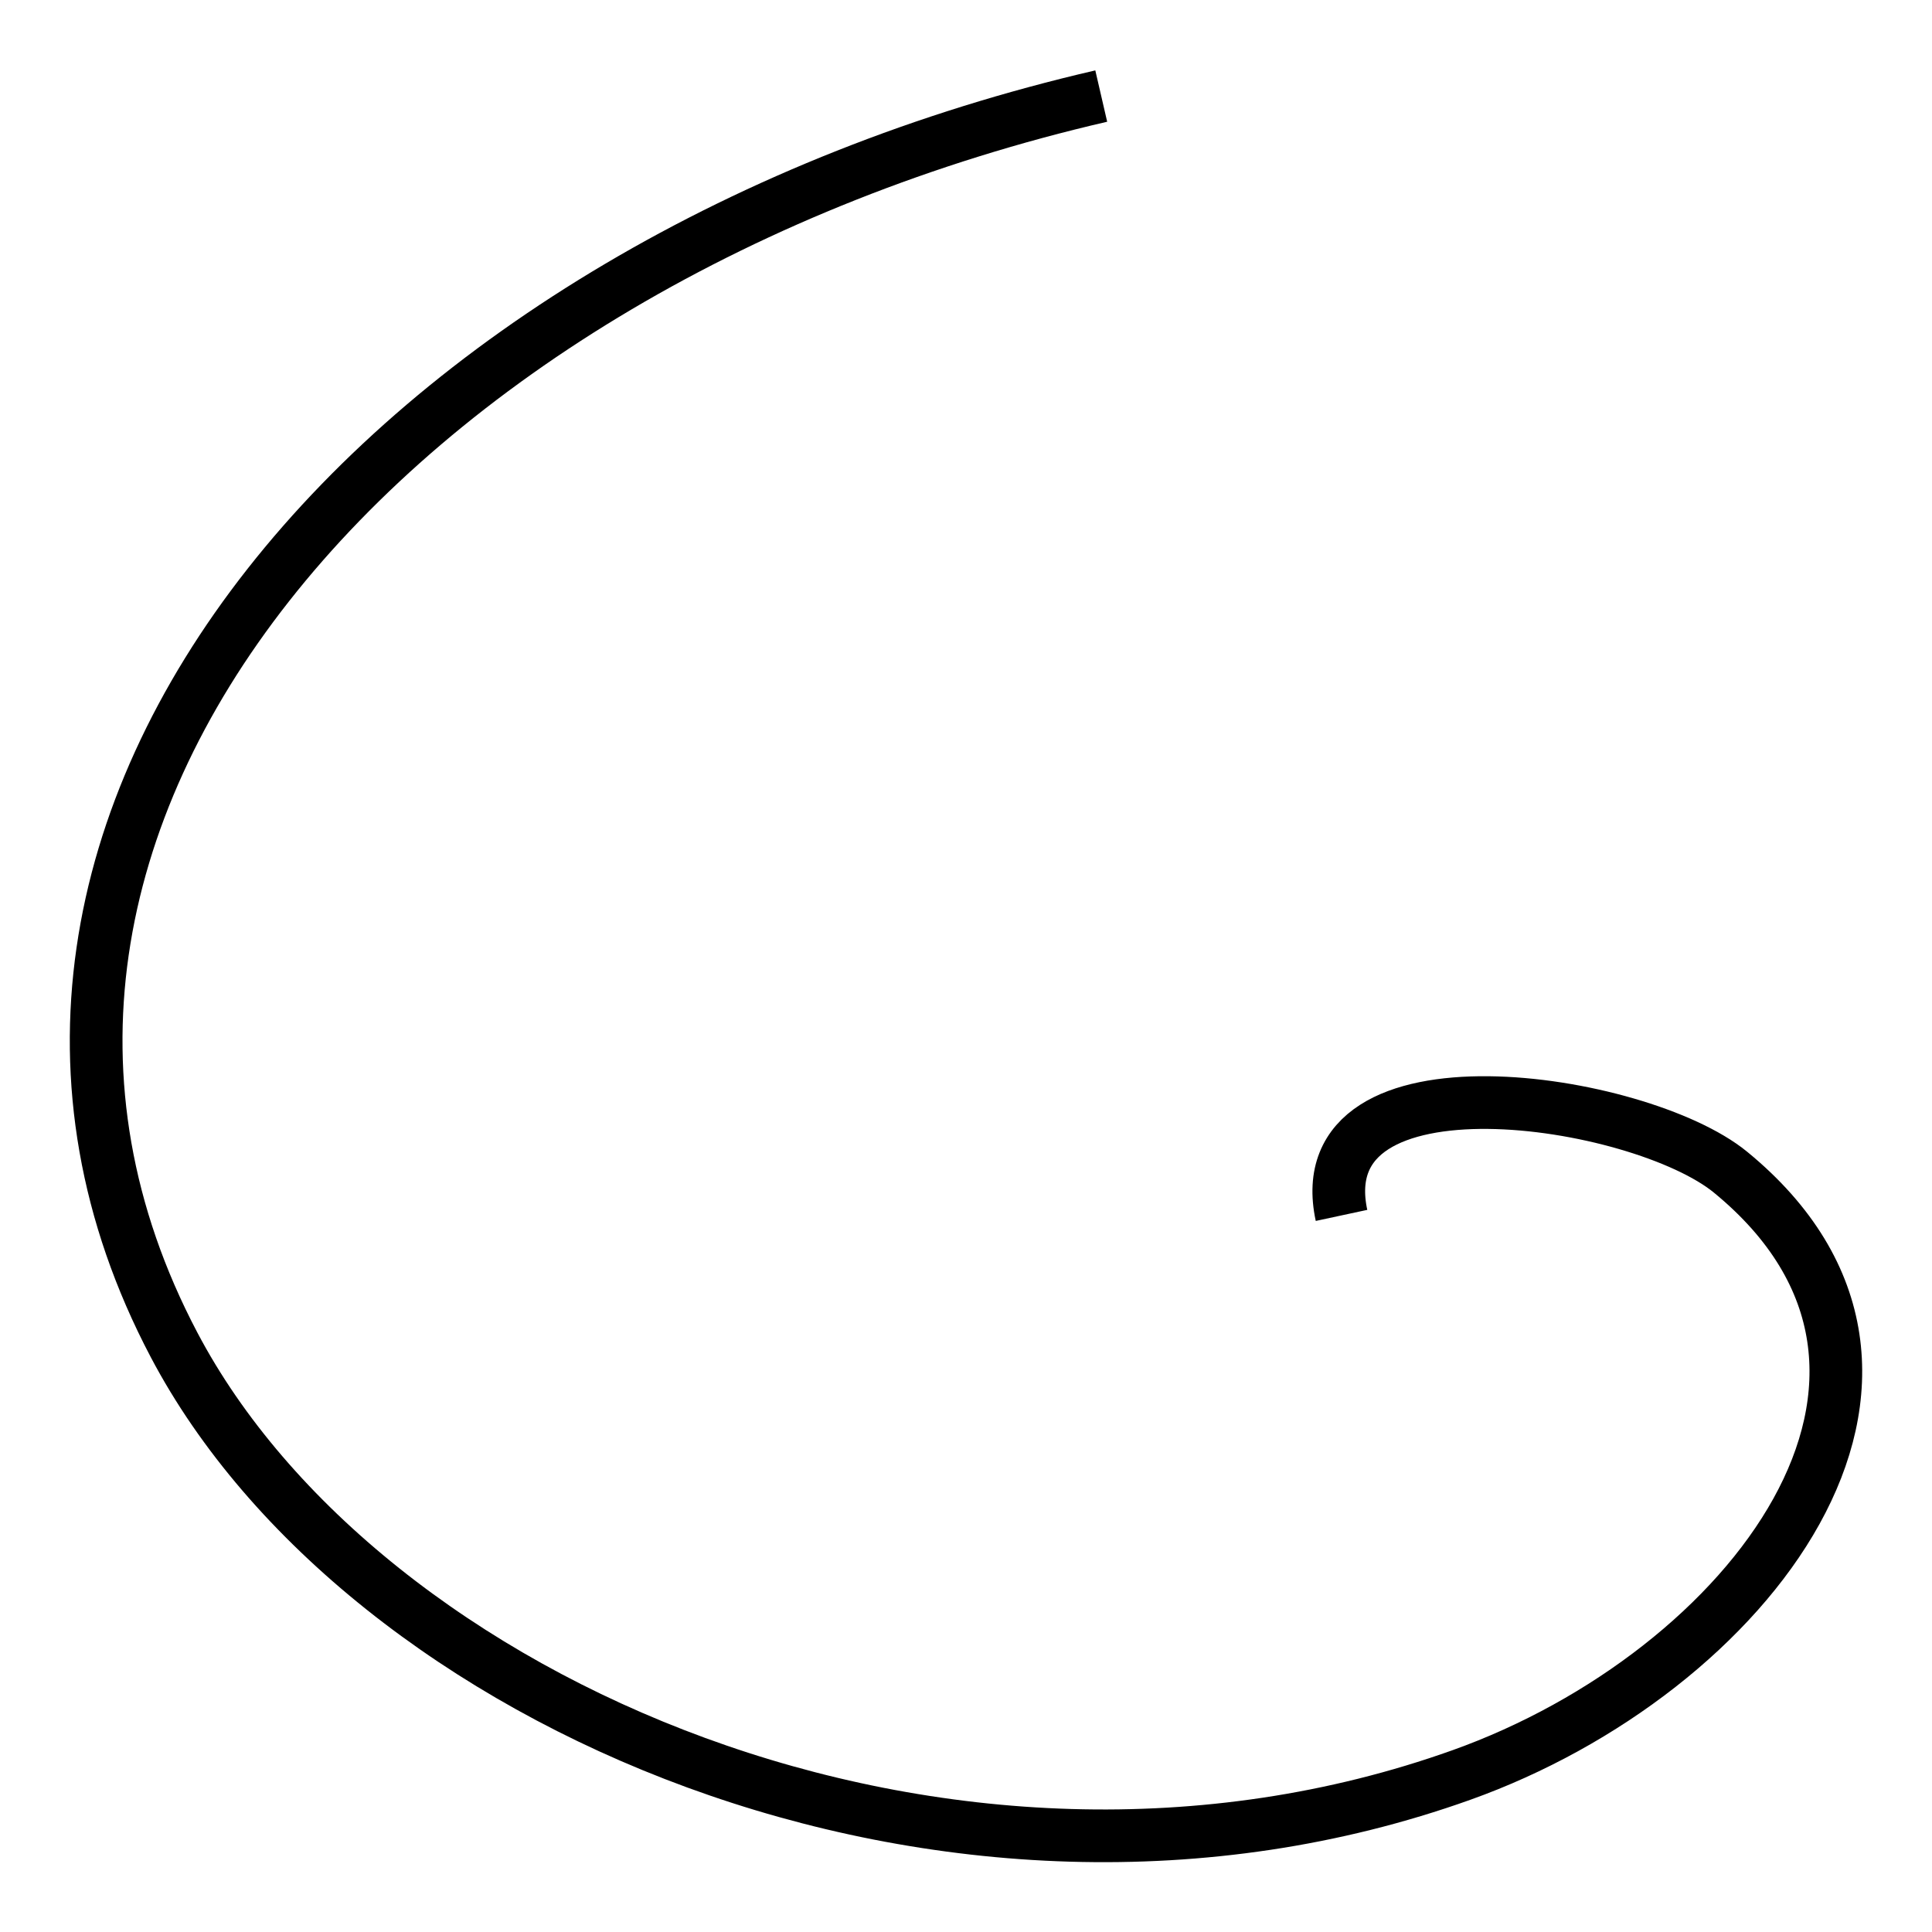
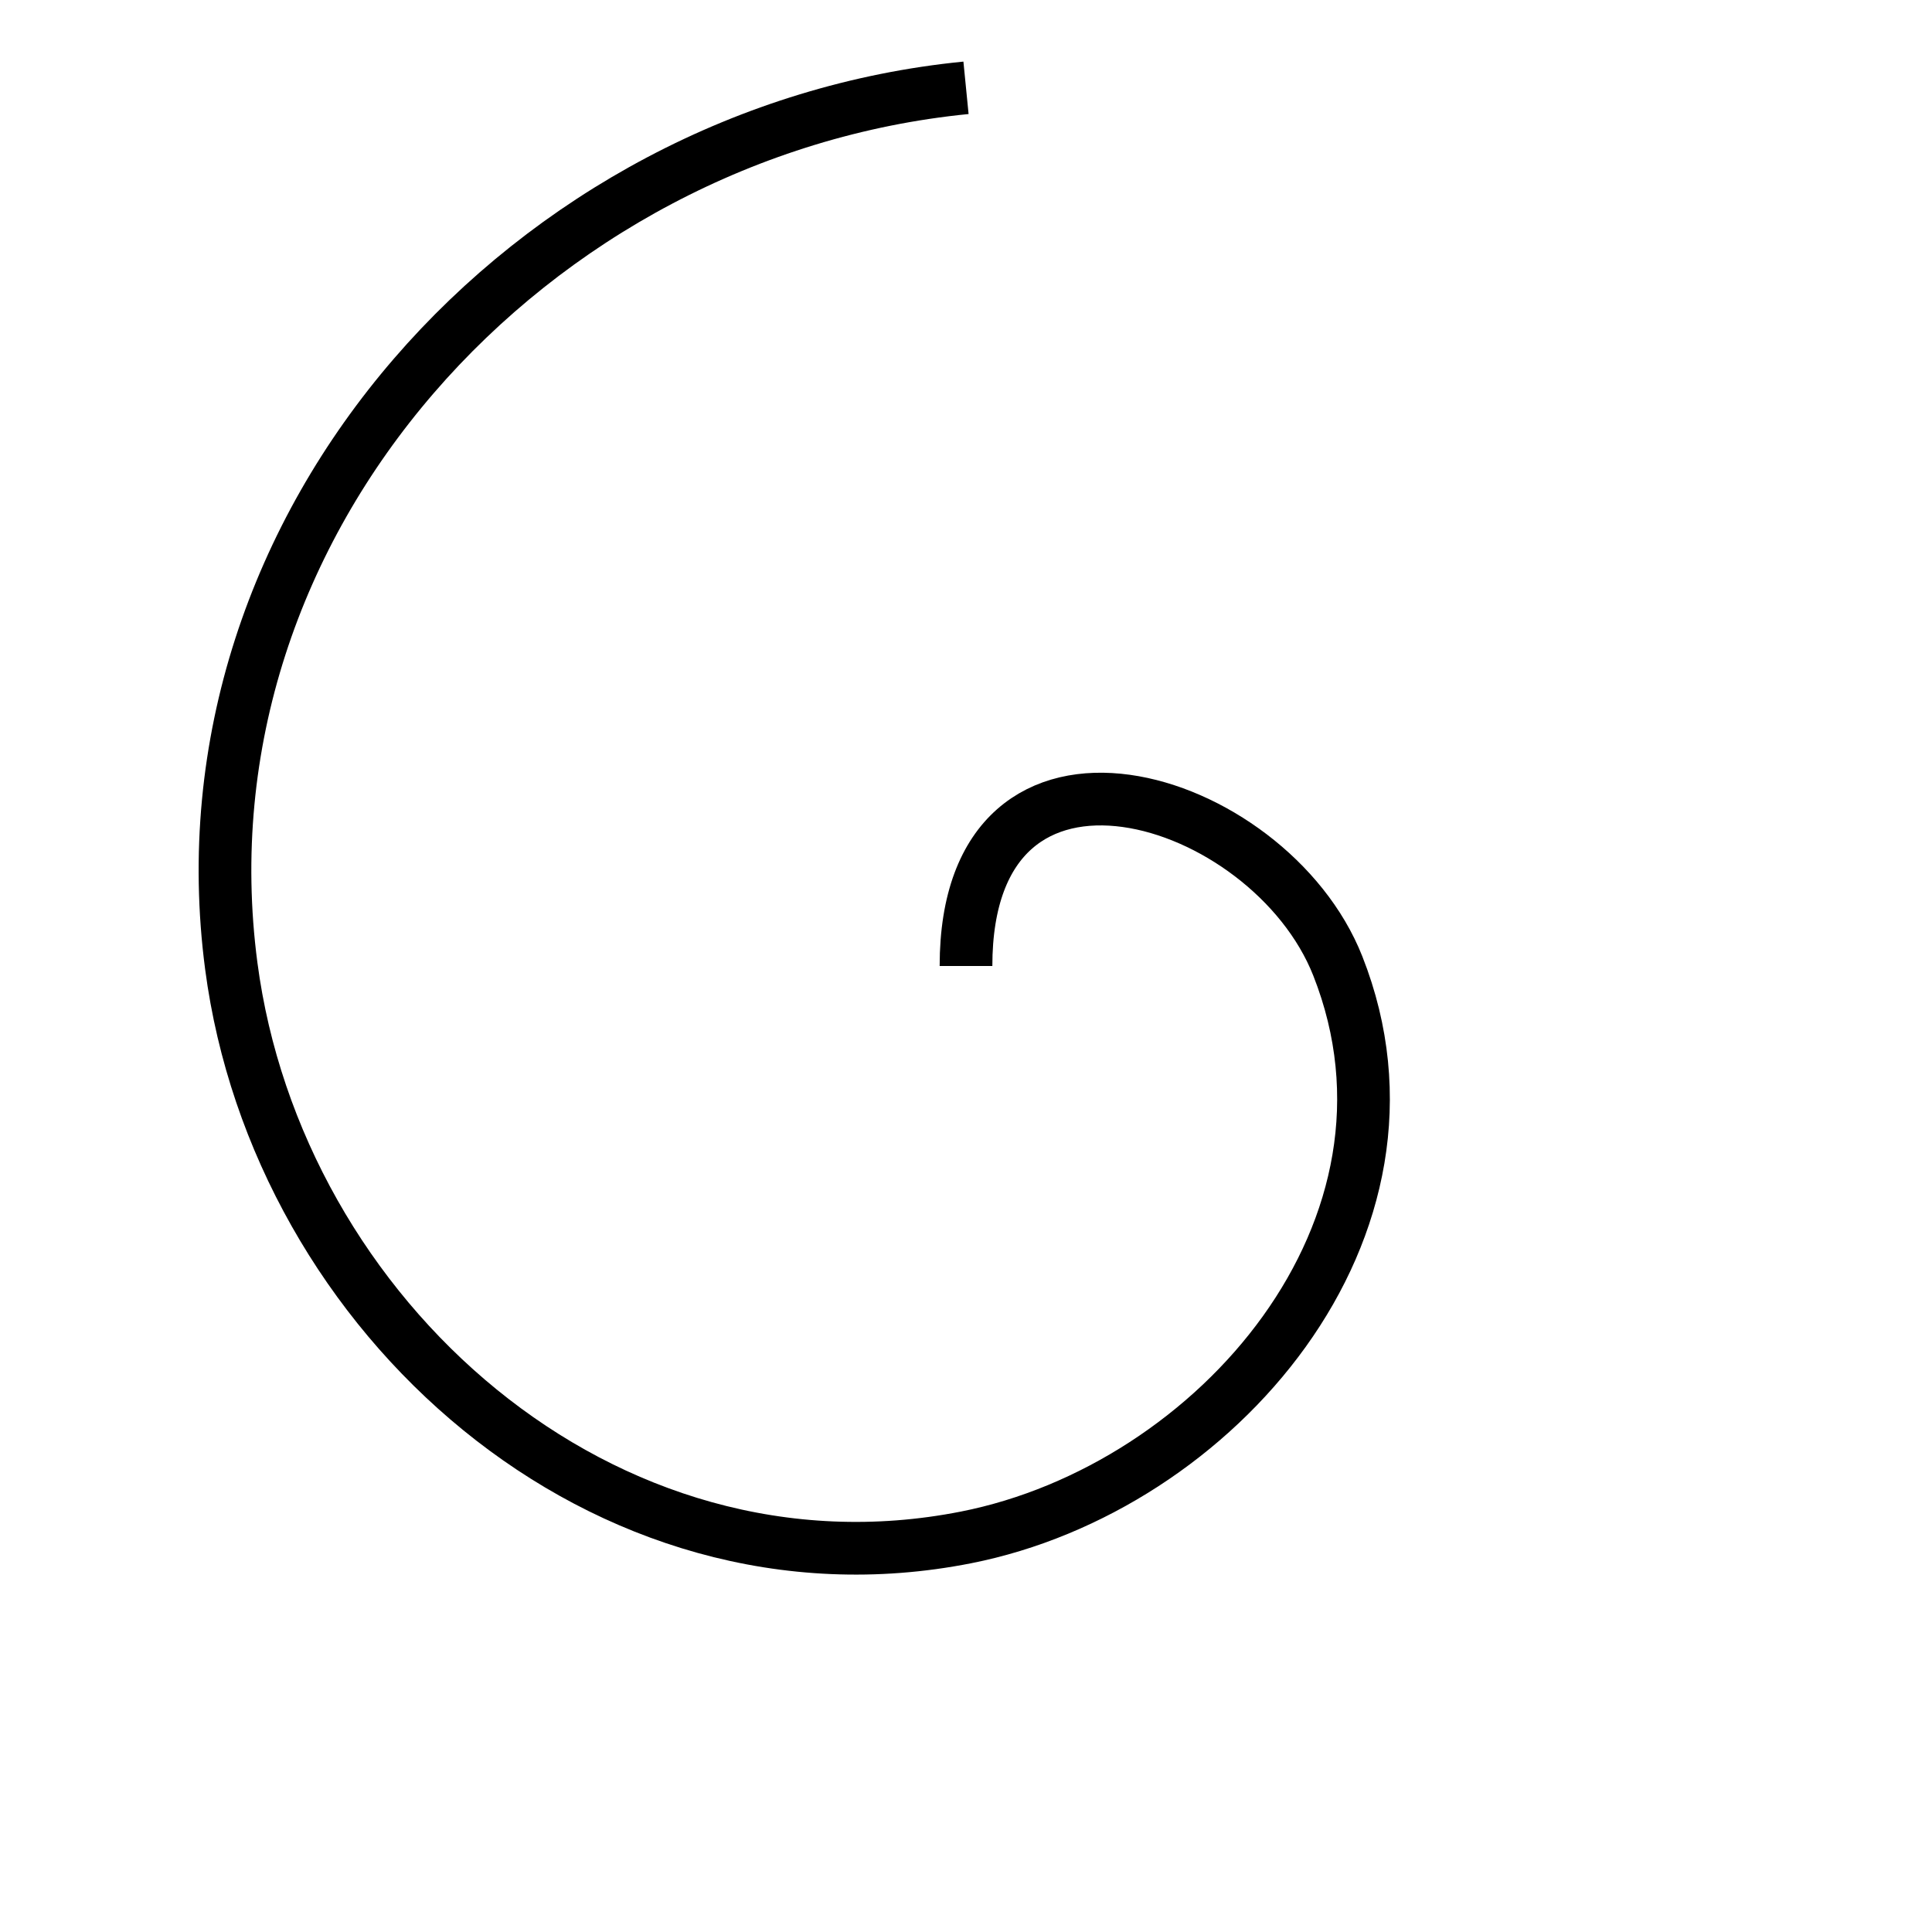
<svg xmlns="http://www.w3.org/2000/svg" width="110" height="110">
  <g id="main">
-     <path d="M 62.70,5.47 C 22.37,14.79 -5.84,46.69 9.91,76.57 20.64,96.93 54.02,111.49 83.21,101.06 99.54,95.23 112.63,78.30 98.53,66.74 93.33,62.48 74.32,59.61 76.38,69.20" stroke="black" stroke-width="3" fill="none" />
+     <path d="M 55,55 c 2e-6,-15.196 17.272,-9.873 21.169,3e-6 C 82.053,69.908 69.23,84.725 55,87.534 34.361,91.607 15.792,74.94 13.168,55 9.831,29.634 30.276,7.44 55,5" stroke="black" stroke-width="3" fill="none" />
  </g>
</svg>
